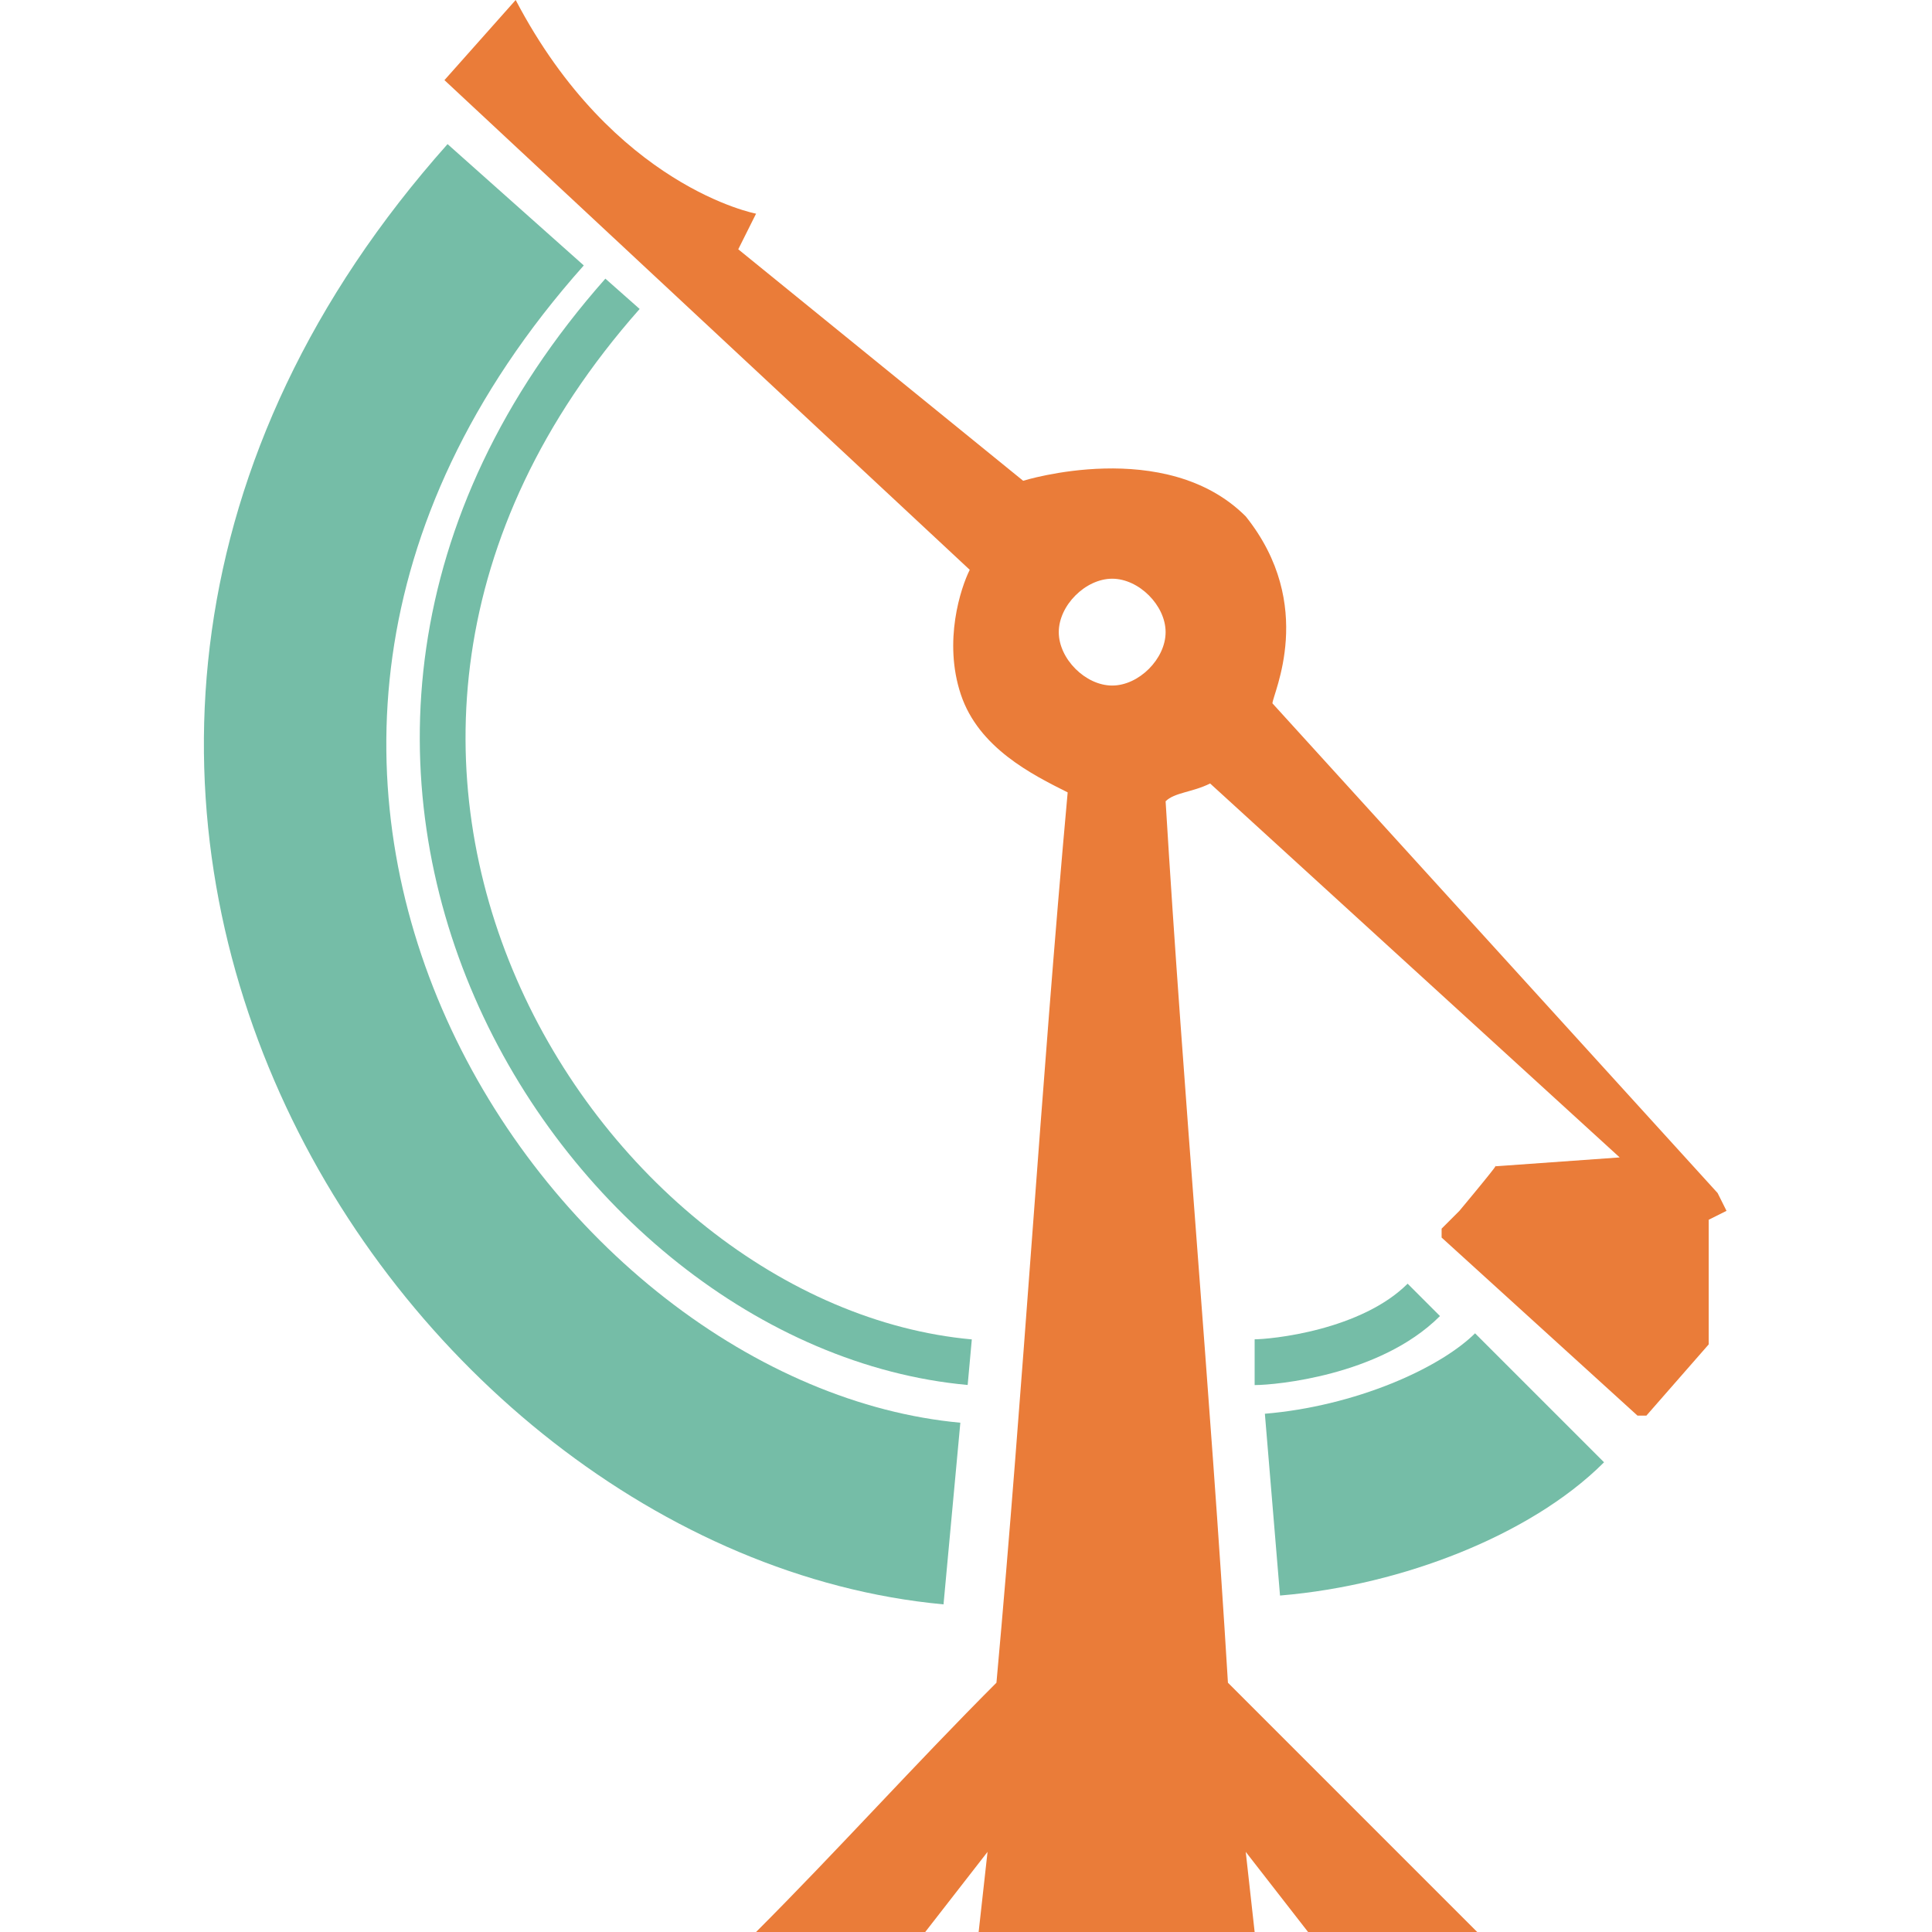
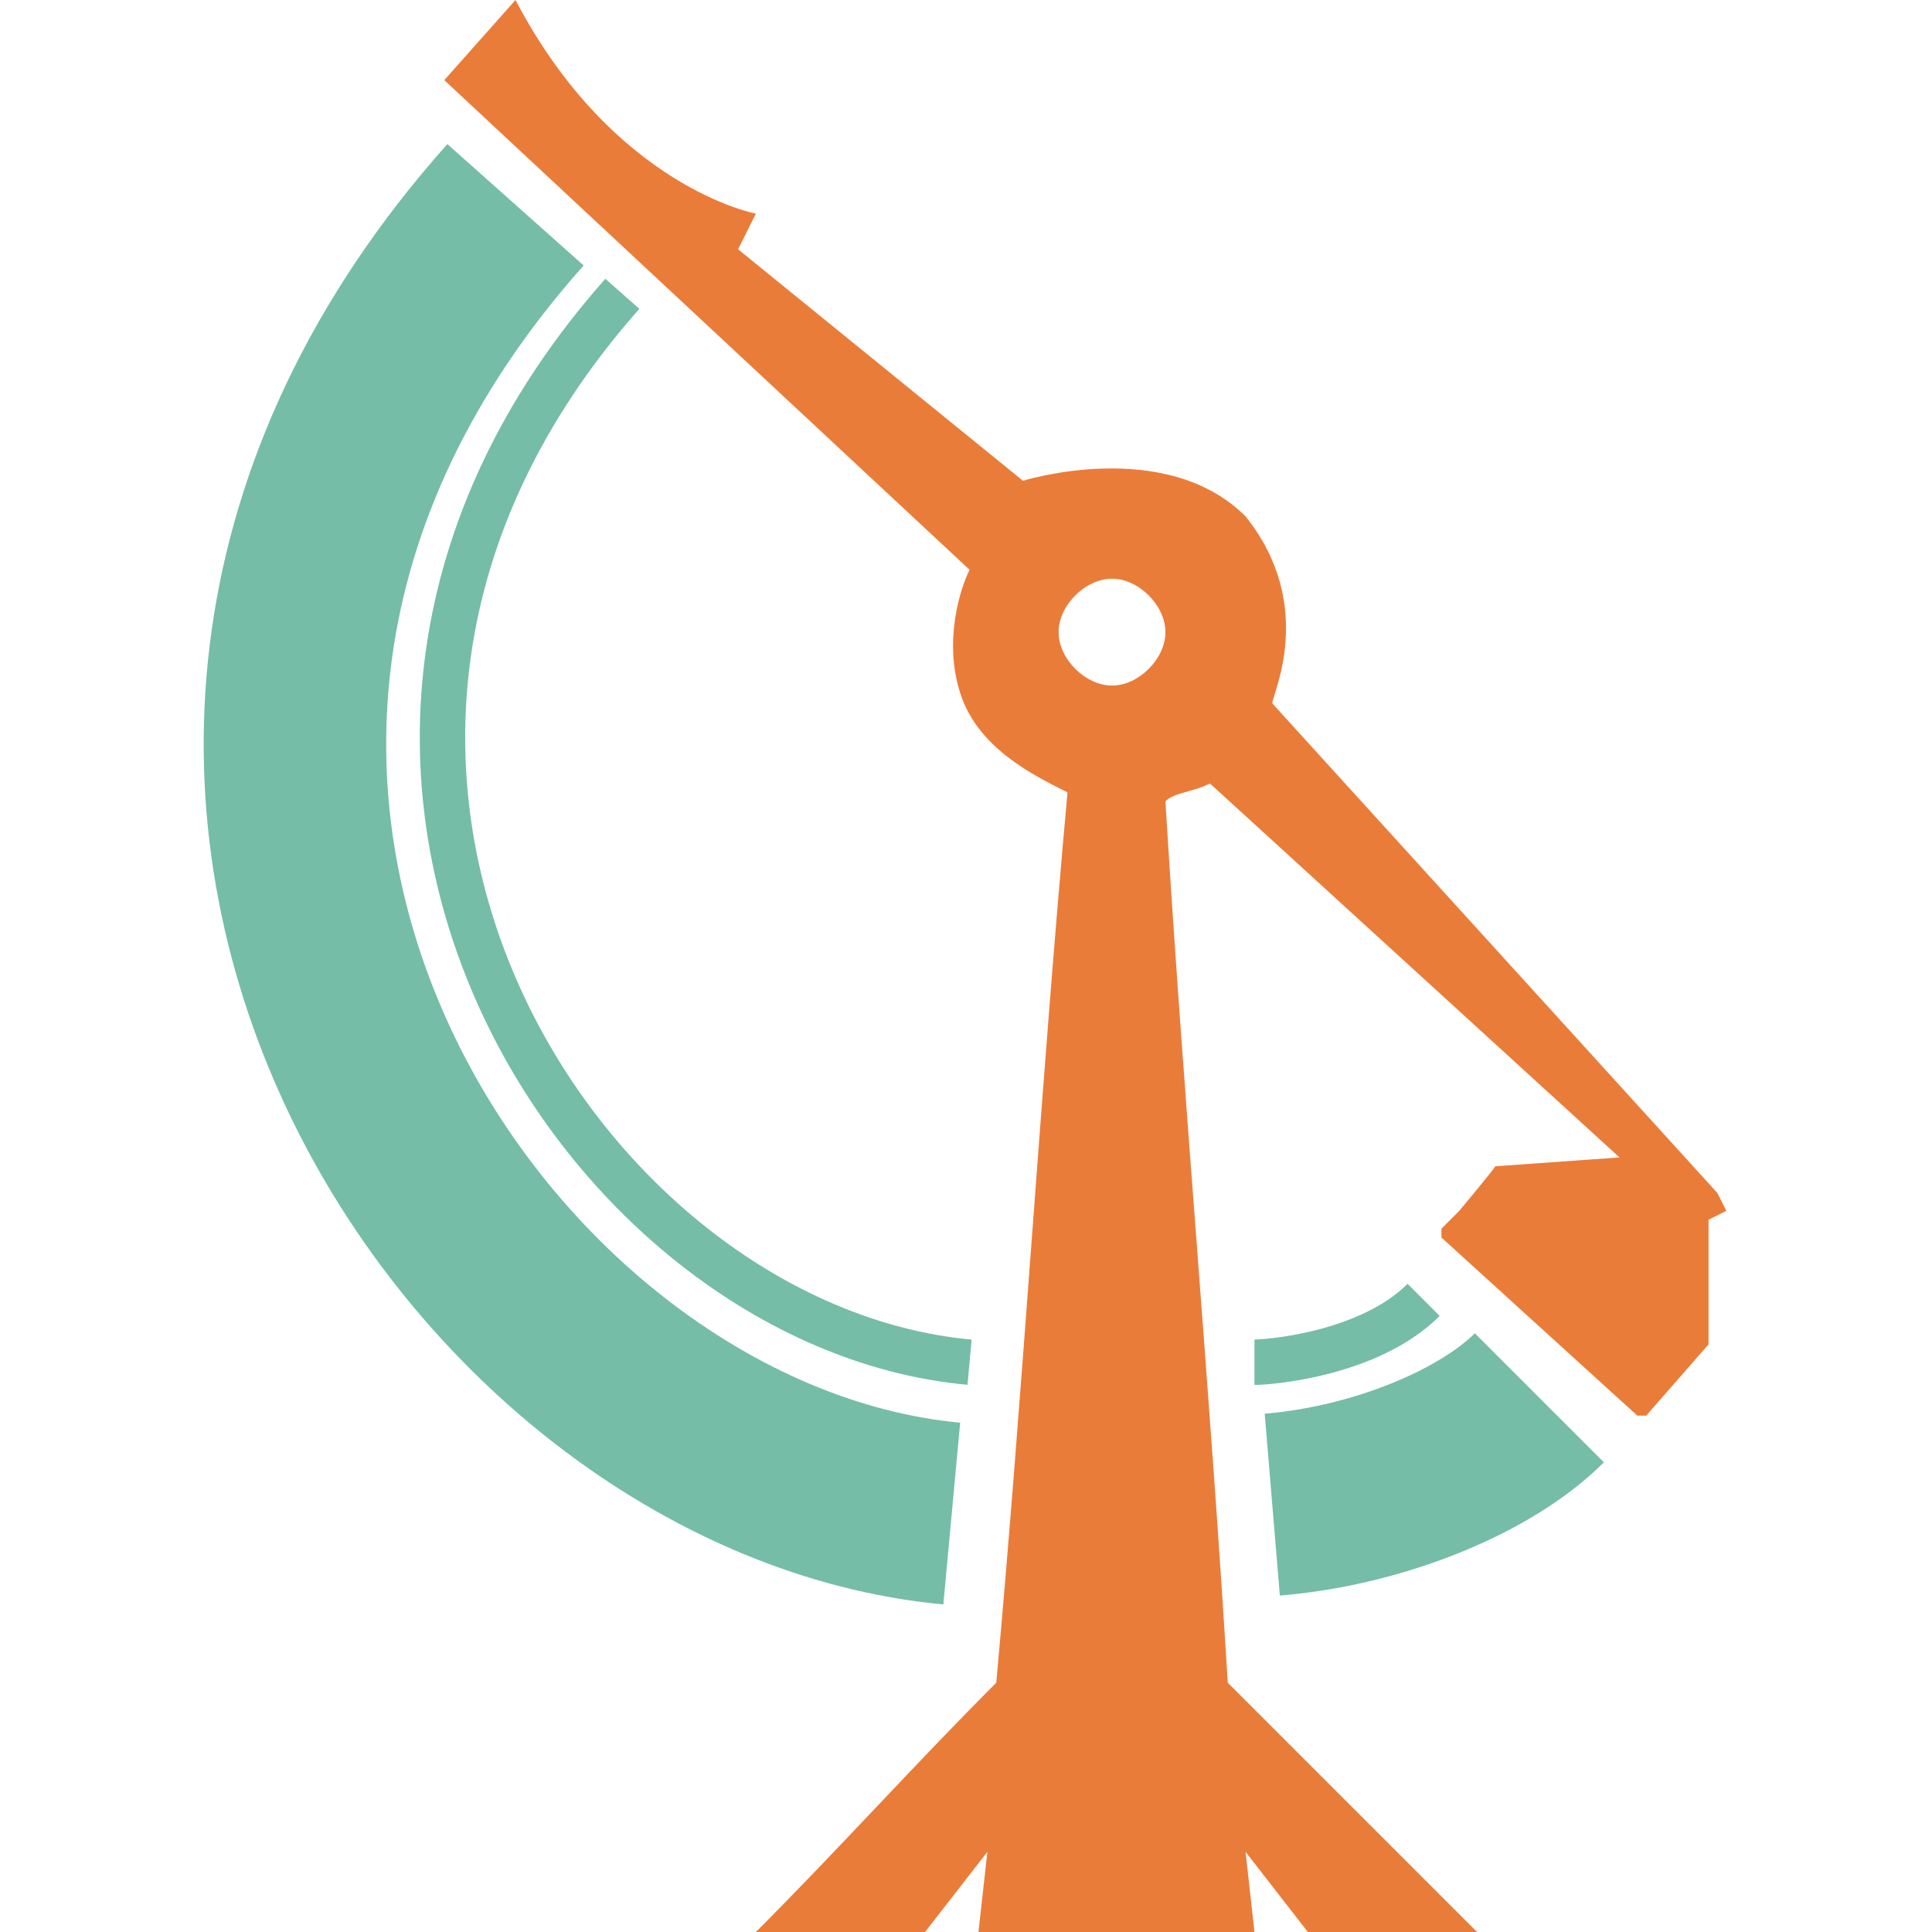
- <svg xmlns="http://www.w3.org/2000/svg" version="1.1" id="Layer_1" x="0" y="0" xml:space="preserve" width="21.7" height="21.7">
-   <style type="text/css" id="style2395">.st3{fill:none;stroke:#75bda7;stroke-width:2.049;stroke-miterlimit:10}</style>
-   <g id="g3015" transform="translate(-7.67 -7.2)">
-     <path style="fill:none;stroke:#75bda7;stroke-width:2.049;stroke-miterlimit:10" id="path2415" d="M13.462 9.5c-5.7 6.4-.5 14.2 4.9 14.7" class="st3" />
-     <path style="fill:none;stroke:#75bda7;stroke-width:.514;stroke-miterlimit:10" id="path2417" d="M14.662 10.5c-4.6 5.2-.5 11.6 3.9 12" />
-     <path style="fill:none;stroke:#75bda7;stroke-width:2.049;stroke-miterlimit:10" id="path2421" d="M21.962 24.1c1.2-.1 2.4-.6 3-1.2" class="st3" />
-     <path style="fill:none;stroke:#75bda7;stroke-width:.514;stroke-miterlimit:10" id="path2423" d="M21.762 22.5c.2 0 1.3-.1 1.9-.7" />
-     <path style="fill:#ea7c39" id="path2425" d="m12.662 8.1.8-.9c1.1 2.1 2.7 2.4 2.7 2.4l-.2.4 3.2 2.6s1.6-.5 2.5.4c.8 1 .3 2 .3 2.1l5 5.5.1.2-.2.1v1.4l-.7.8h-.1l-2.2-2V21l.2-.2c.5-.6.4-.5.4-.5l1.4-.1-4.6-4.2c-.2.1-.4.1-.5.2.2 3.3.5 6.6.7 9.9l2.8 2.8h-1.9l-.7-.9.1.9h-3.1l.1-.9-.7.9h-1.9c.9-.9 1.8-1.9 2.7-2.8.3-3.3.5-6.7.8-10-.4-.2-1-.5-1.2-1.1-.2-.6 0-1.2.1-1.4zm7.5 5.6c-.3 0-.6.3-.6.6s.3.6.6.6.6-.3.6-.6-.3-.6-.6-.6z" />
-   </g>
+ <svg xmlns="http://www.w3.org/2000/svg" viewBox="0 0 21.7 21.7">
+   <path fill="none" stroke="#75bda7" stroke-miterlimit="10" stroke-width="2.05" d="M5.79 2.3c-5.7 6.4-.5 14.2 4.9 14.7" class="st3" />
+   <path fill="none" stroke="#75bda7" stroke-miterlimit="10" stroke-width=".51" d="M6.99 3.3c-4.6 5.2-.5 11.6 3.9 12" />
+   <path fill="none" stroke="#75bda7" stroke-miterlimit="10" stroke-width="2.05" d="M14.29 16.9c1.2-.1 2.4-.6 3-1.2" class="st3" />
+   <path fill="none" stroke="#75bda7" stroke-miterlimit="10" stroke-width=".51" d="M14.09 15.3c.2 0 1.3-.1 1.9-.7" />
+   <path fill="#ea7c39" d="m4.99.9.8-.9c1.1 2.1 2.7 2.4 2.7 2.4l-.2.4 3.2 2.6s1.6-.5 2.5.4c.8 1 .3 2 .3 2.1l5 5.5.1.2-.2.1v1.4l-.7.8h-.1l-2.2-2v-.1l.2-.2c.5-.6.4-.5.4-.5l1.4-.1-4.6-4.2c-.2.1-.4.1-.5.2.2 3.3.5 6.6.7 9.9l2.8 2.8h-1.9l-.7-.9.1.9h-3.1l.1-.9-.7.9h-1.9c.9-.9 1.8-1.9 2.7-2.8.3-3.3.5-6.7.8-10-.4-.2-1-.5-1.2-1.1-.2-.6 0-1.2.1-1.4zm7.5 5.6c-.3 0-.6.3-.6.6s.3.6.6.6.6-.3.6-.6-.3-.6-.6-.6z" />
</svg>
